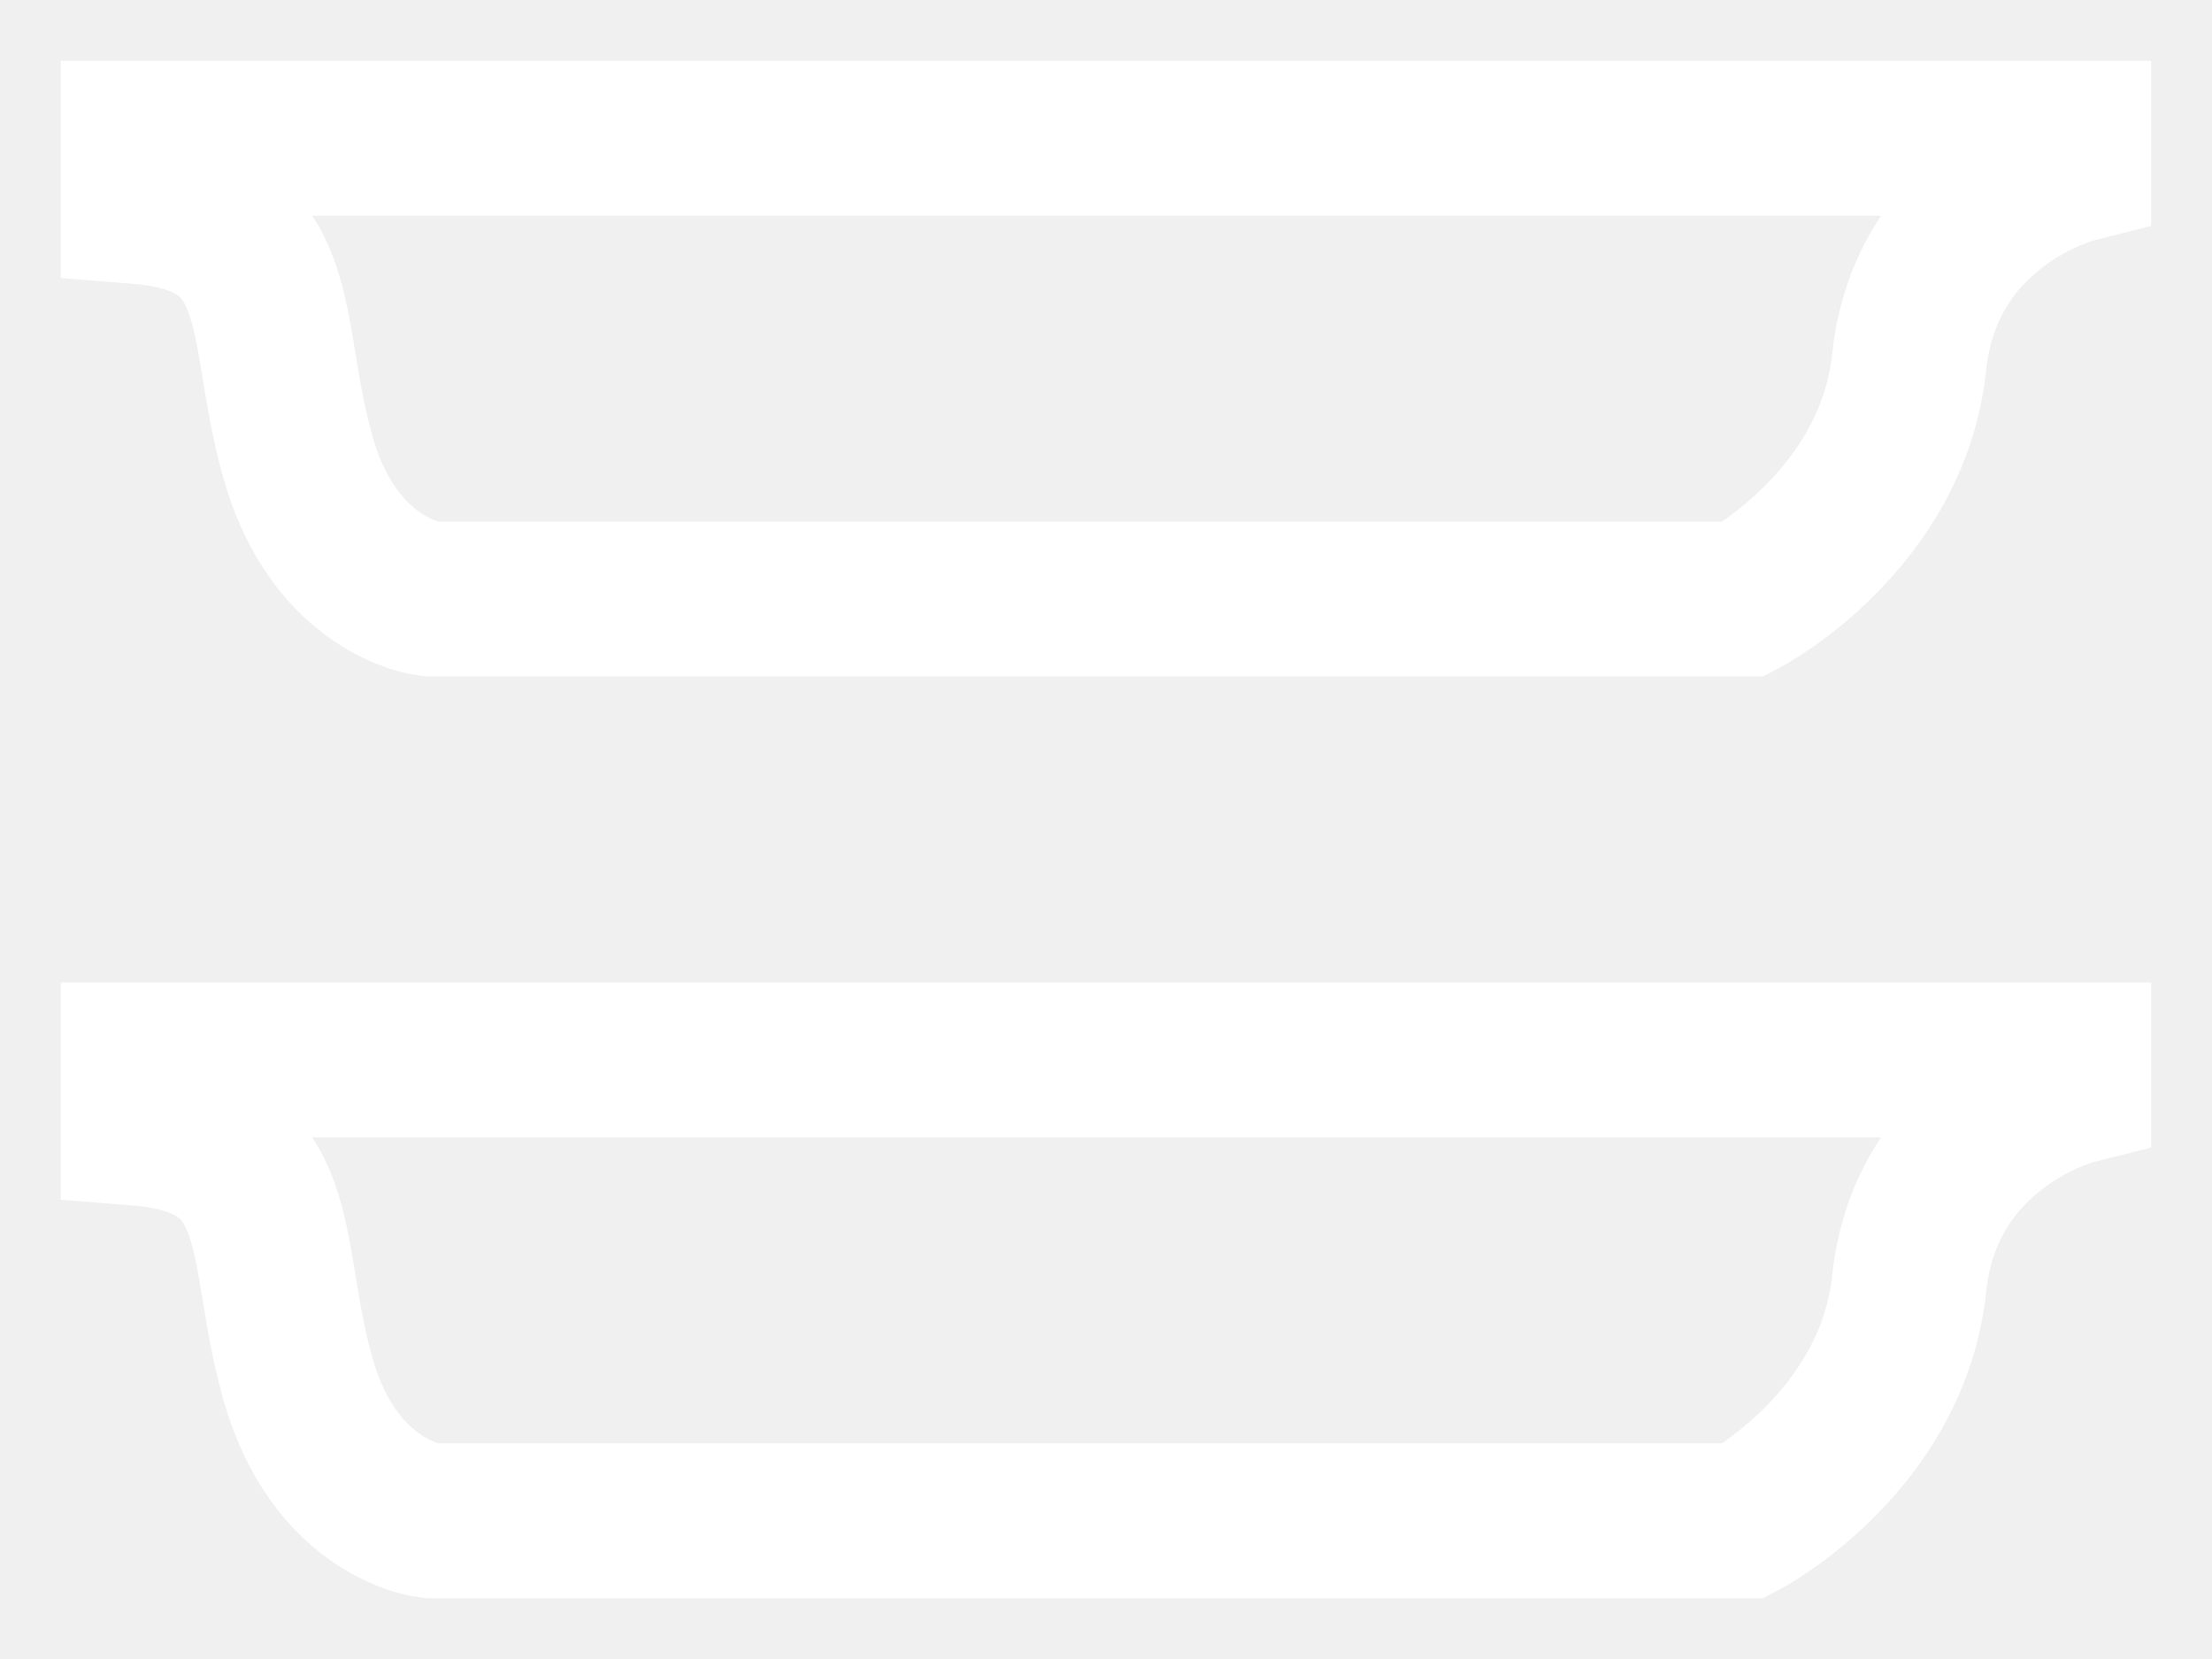
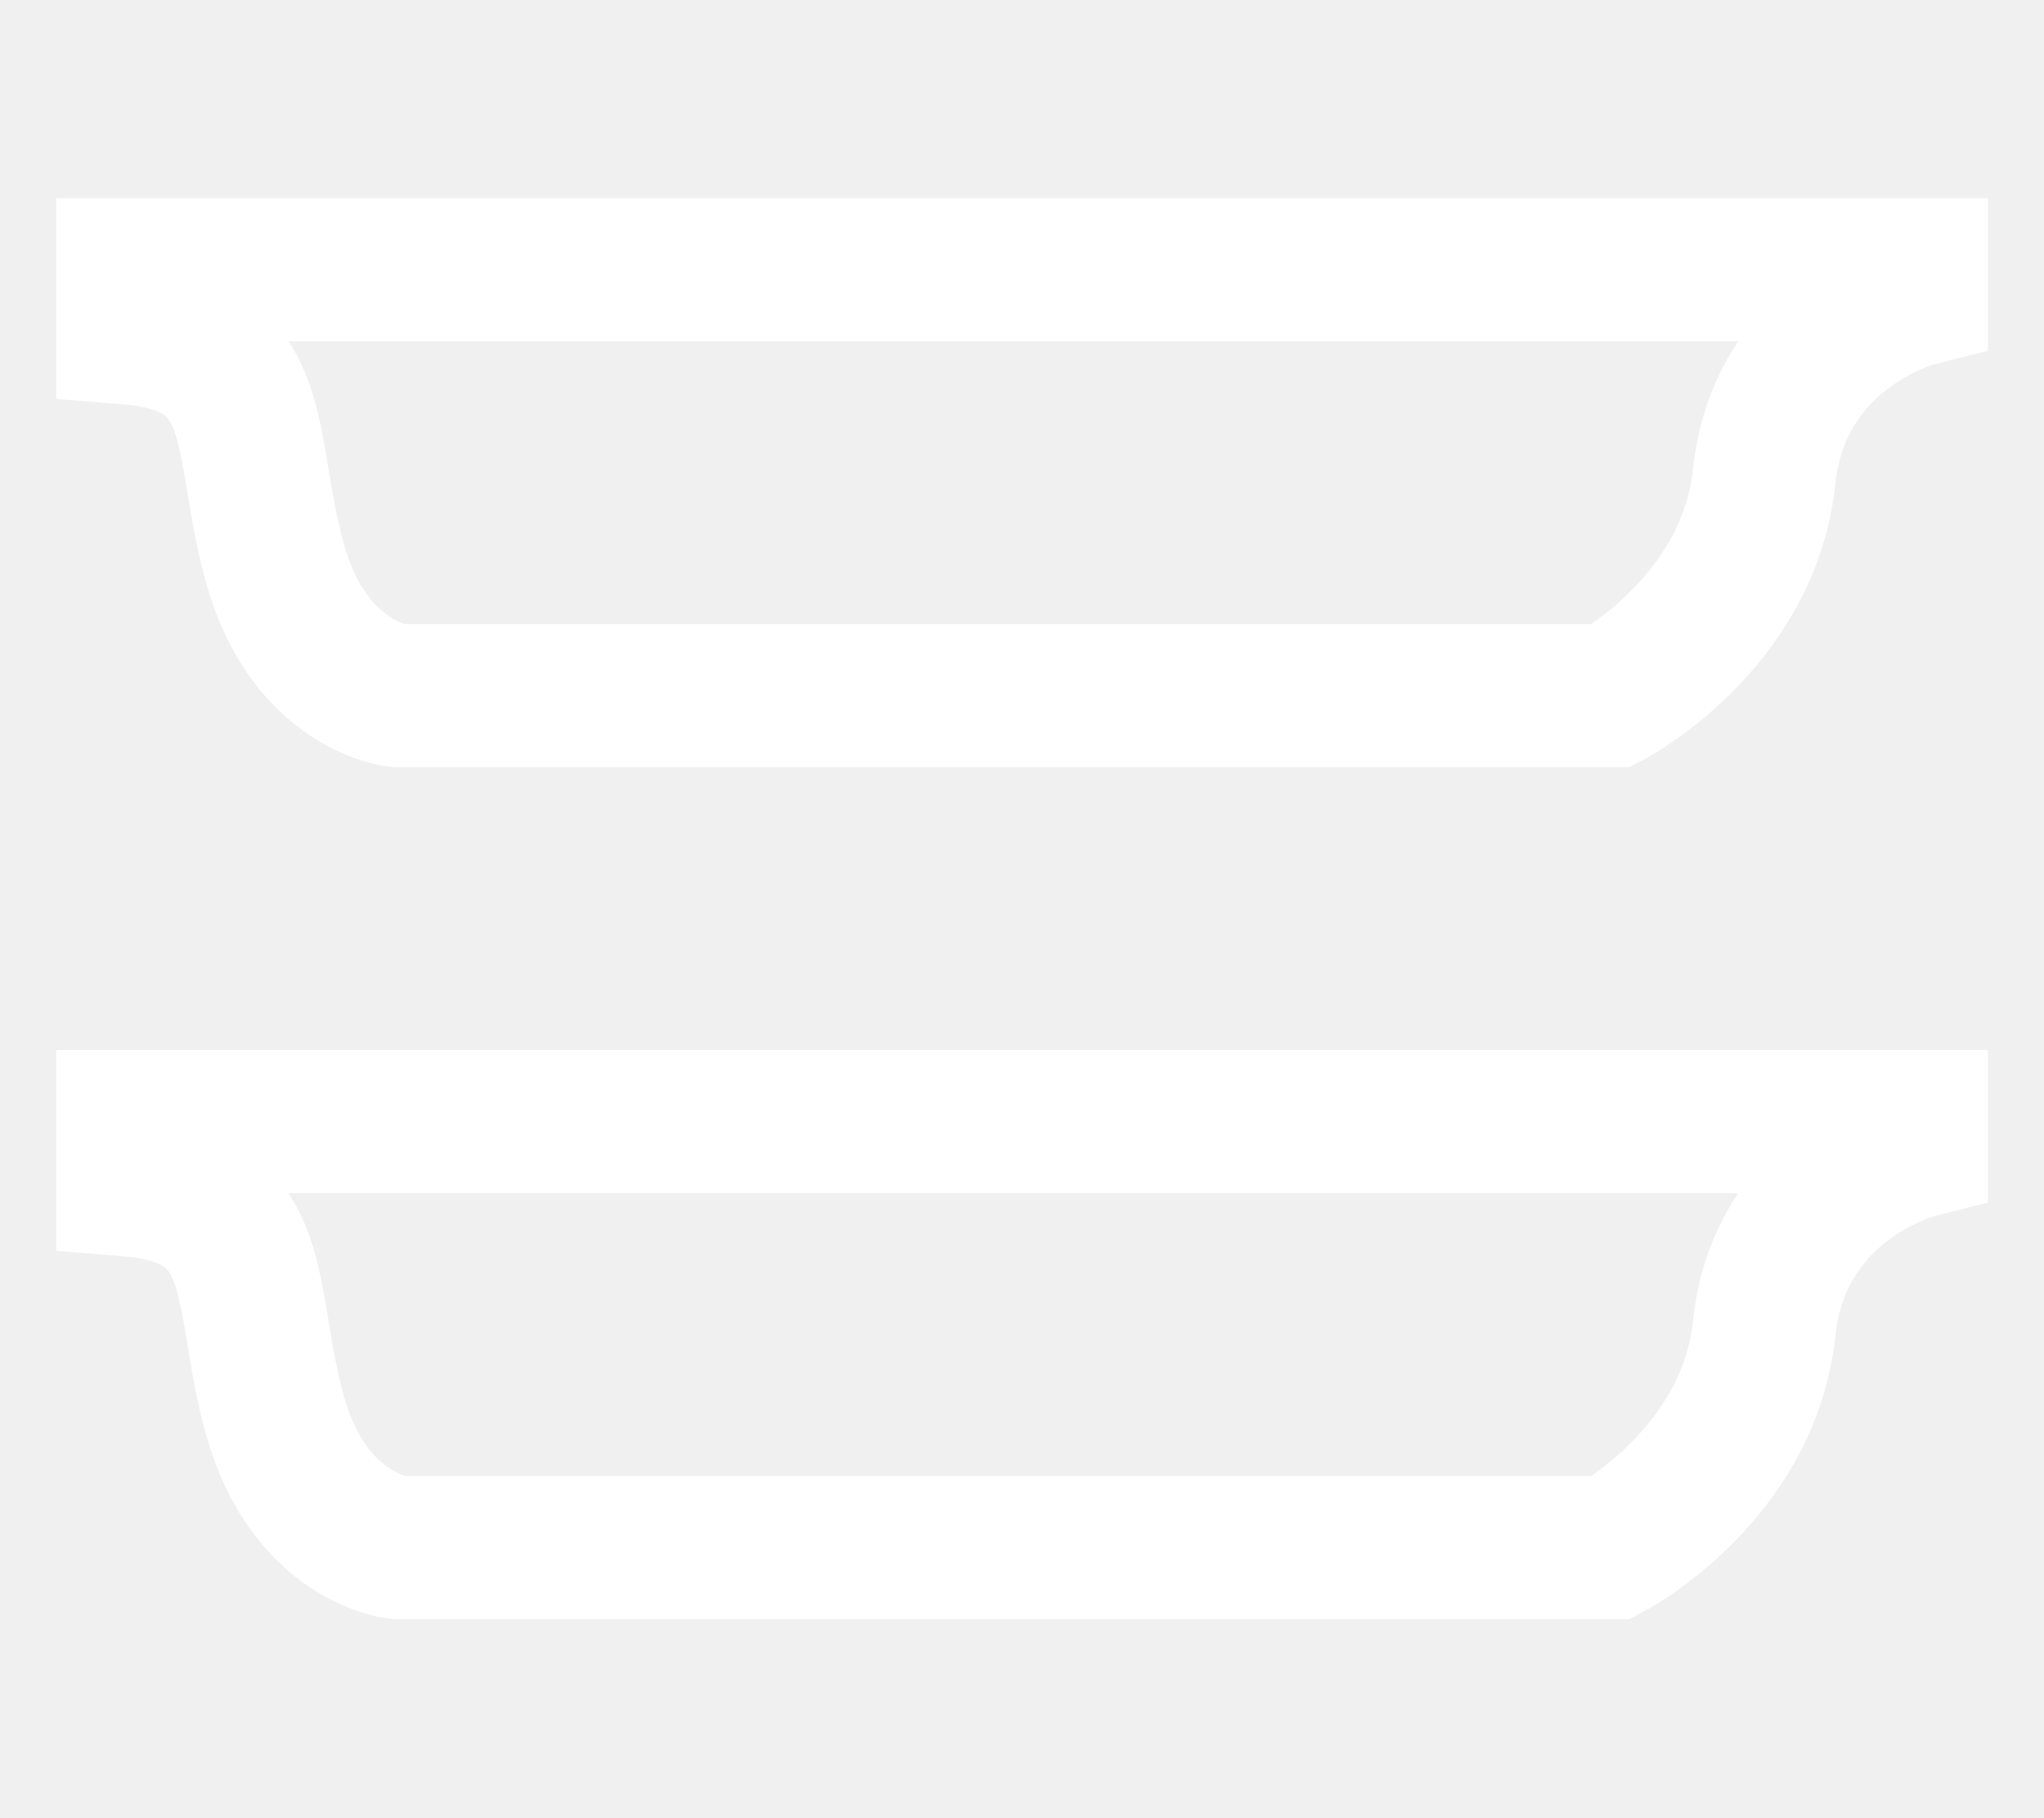
- <svg xmlns="http://www.w3.org/2000/svg" width="16" height="12" viewBox="0 0 16 12" fill="none">
+ <svg xmlns="http://www.w3.org/2000/svg" width="18" height="16" viewBox="0 0 16 12" fill="none">
  <g id="Group 5">
    <path id="Path 41" fill-rule="evenodd" clip-rule="evenodd" d="M15 7.864C15 7.864 13.931 8.134 13.81 9.282C13.69 10.43 12.614 11 12.614 11H7.499H3.112C3.112 11 2.423 10.925 2.154 9.971C1.885 9.016 2.108 8.25 1 8.161V7.667H15V7.864Z" stroke="white" stroke-width="1.12" />
    <path id="Path 41 Copy" fill-rule="evenodd" clip-rule="evenodd" d="M15 1.198C15 1.198 13.931 1.468 13.81 2.616C13.69 3.764 12.614 4.333 12.614 4.333H7.499H3.112C3.112 4.333 2.423 4.259 2.154 3.304C1.885 2.349 2.108 1.583 1 1.494V1H15V1.198Z" stroke="white" stroke-width="1.12" />
  </g>
</svg>
